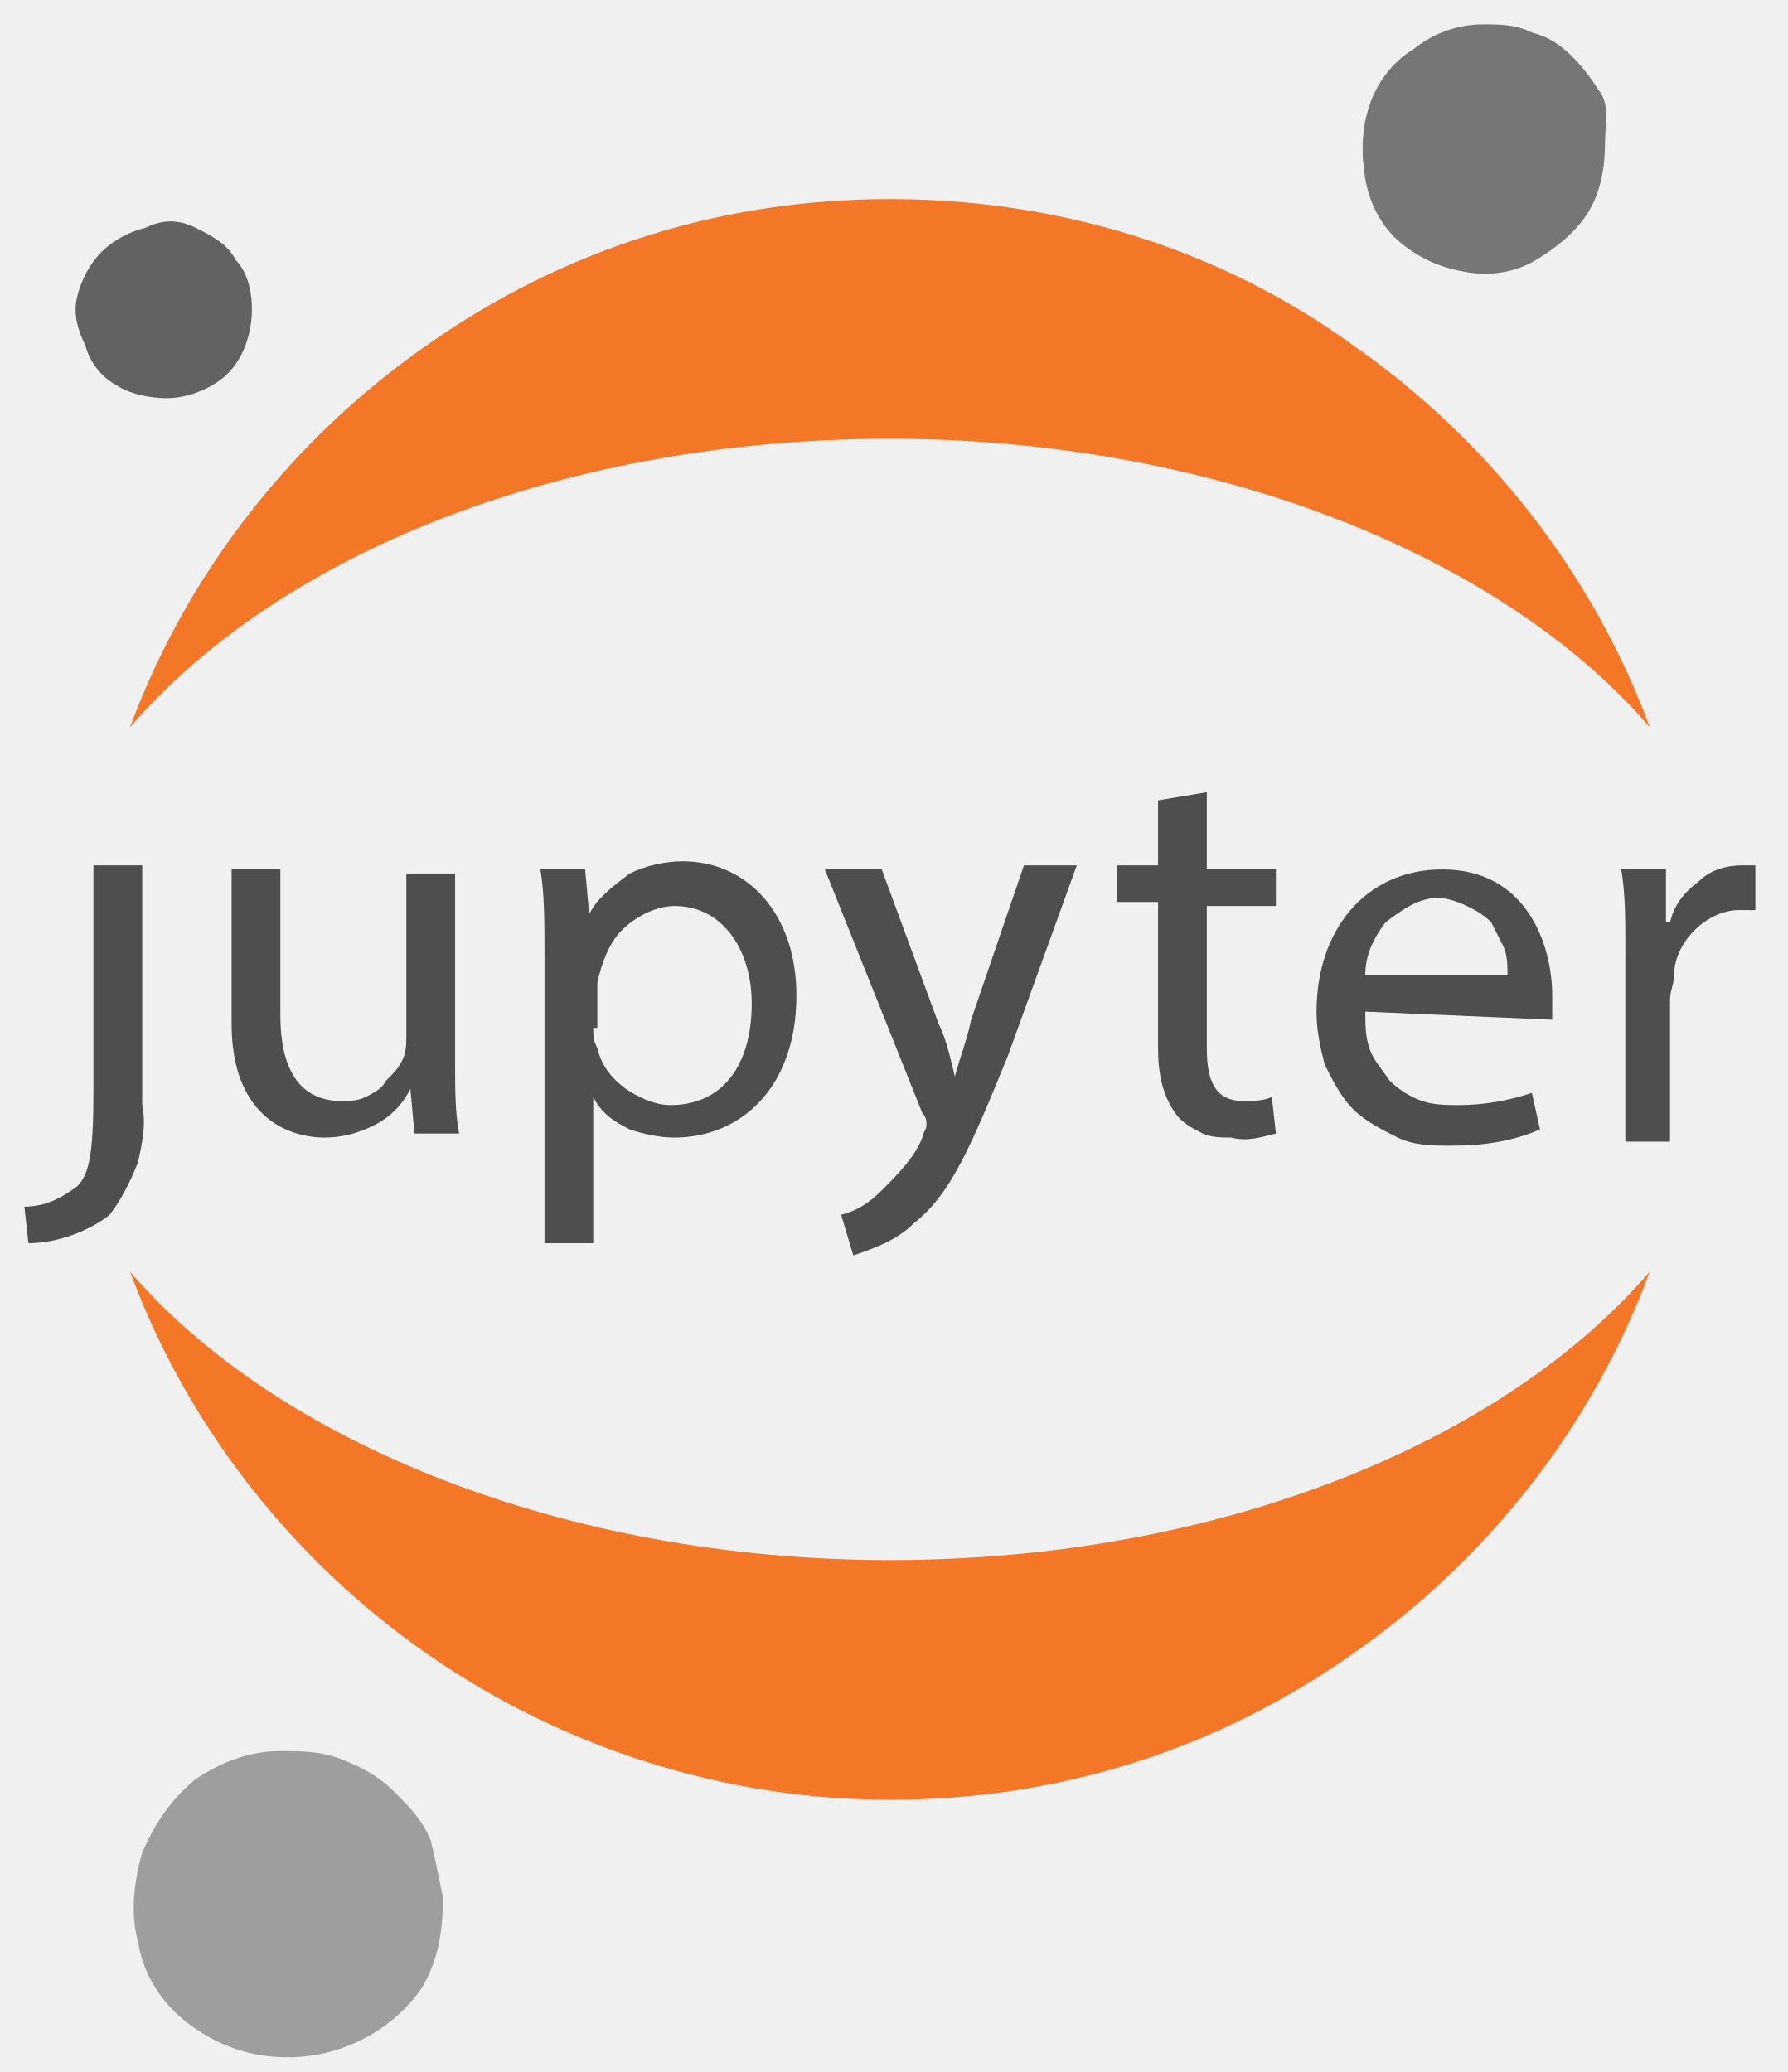
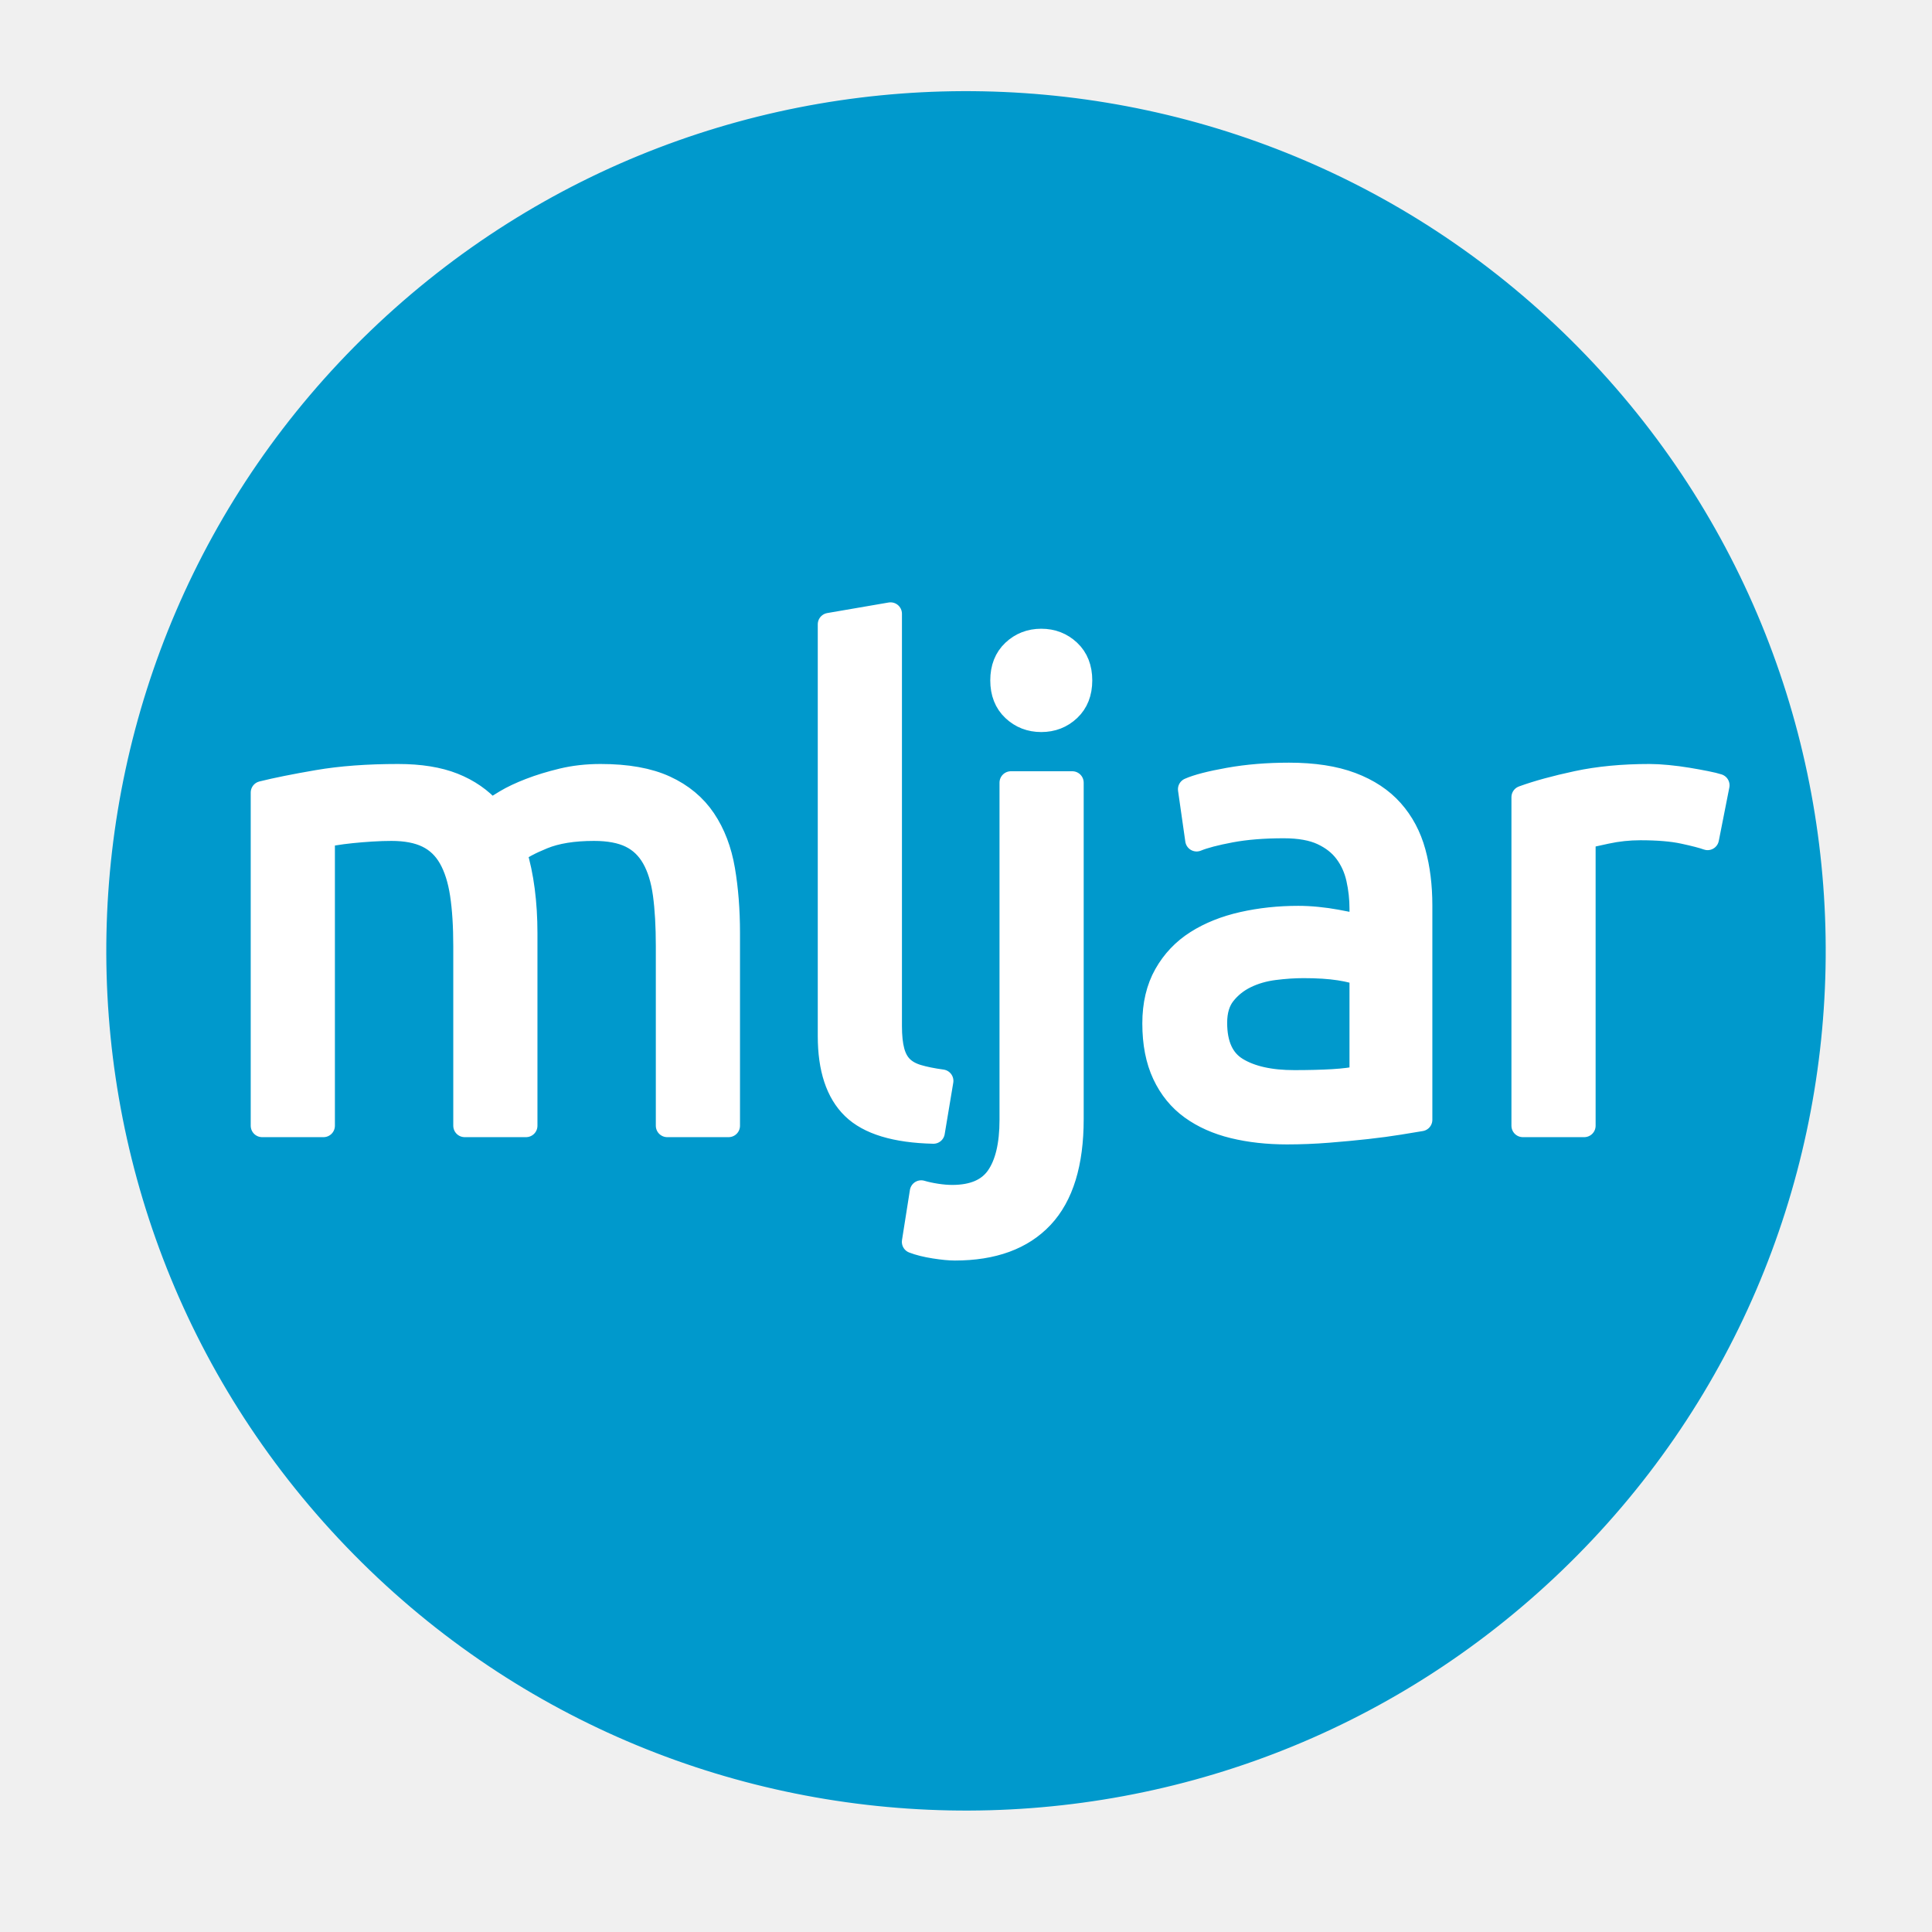
- <svg xmlns="http://www.w3.org/2000/svg" version="1.1" id="Layer_1" x="0px" y="0px" viewBox="0 0 44 51" style="enable-background:new 0 0 44 51;" xml:space="preserve">
-   <style type="text/css">
- 	.st0{fill:#4E4E4E;}
- 	.st1{fill:#767677;}
- 	.st2{fill:#F37726;}
- 	.st3{fill:#9E9E9E;}
- 	.st4{fill:#616262;}
- </style>
-   <g id="g">
-     <path id="path0_fill" class="st0" d="M2.3,26.8c0,1.6-0.1,2.1-0.4,2.4c-0.4,0.3-0.8,0.5-1.3,0.5l0.1,0.9c0.7,0,1.5-0.3,2-0.7   c0.3-0.4,0.5-0.8,0.7-1.3c0.1-0.5,0.2-0.9,0.1-1.4v-5.9H2.3V26.8L2.3,26.8z" />
-     <path id="path1_fill" class="st0" d="M11.2,26.1c0,0.7,0,1.3,0.1,1.8h-1.1l-0.1-1.1c-0.2,0.4-0.5,0.7-0.9,0.9   c-0.4,0.2-0.8,0.3-1.2,0.3c-1,0-2.3-0.6-2.3-2.8v-3.8h1.2V25c0,1.2,0.4,2.1,1.5,2.1c0.2,0,0.4,0,0.6-0.1s0.4-0.2,0.5-0.4   c0.2-0.2,0.3-0.3,0.4-0.5c0.1-0.2,0.1-0.4,0.1-0.6v-4h1.2L11.2,26.1L11.2,26.1z" />
-     <path id="path2_fill" class="st0" d="M13.4,23.5c0-0.8,0-1.5-0.1-2.1h1.1l0.1,1.1c0.2-0.4,0.6-0.7,1-1c0.4-0.2,0.9-0.3,1.3-0.3   c1.6,0,2.8,1.3,2.8,3.3c0,2.3-1.4,3.5-3,3.5c-0.4,0-0.8-0.1-1.1-0.2c-0.4-0.2-0.7-0.4-0.9-0.8l0,0v3.6h-1.2V23.5L13.4,23.5z    M14.6,25.3c0,0.2,0,0.3,0.1,0.5c0.1,0.4,0.3,0.7,0.7,1c0.3,0.2,0.7,0.4,1.1,0.4c1.3,0,2-1,2-2.5c0-1.3-0.7-2.4-1.9-2.4   c-0.5,0-1,0.3-1.3,0.6s-0.5,0.8-0.6,1.3V25.3z" />
-     <path id="path3_fill" class="st0" d="M21.7,21.4l1.4,3.8c0.2,0.4,0.3,0.9,0.4,1.3c0.1-0.4,0.3-0.9,0.4-1.4l1.3-3.8h1.3L24.8,26   c-0.9,2.2-1.4,3.4-2.3,4.1c-0.4,0.4-0.9,0.6-1.5,0.8l-0.3-1c0.4-0.1,0.7-0.3,1-0.6c0.4-0.4,0.8-0.8,1-1.3c0-0.1,0.1-0.2,0.1-0.3   c0-0.1,0-0.2-0.1-0.3l-2.4-6L21.7,21.4L21.7,21.4z" />
-     <path id="path4_fill" class="st0" d="M29.7,19.5v1.9h1.7v0.9h-1.7v3.5c0,0.8,0.2,1.3,0.9,1.3c0.2,0,0.5,0,0.7-0.1l0.1,0.9   C31,28,30.7,28.1,30.3,28c-0.2,0-0.5,0-0.7-0.1c-0.2-0.1-0.4-0.2-0.6-0.4c-0.4-0.5-0.5-1.1-0.5-1.7v-3.6h-1v-0.9h1v-1.6L29.7,19.5z   " />
-     <path id="path5_fill" class="st0" d="M33.6,24.9c0,0.3,0,0.6,0.1,0.9c0.1,0.3,0.3,0.5,0.5,0.8c0.2,0.2,0.5,0.4,0.8,0.5   c0.3,0.1,0.6,0.1,0.9,0.1c0.6,0,1.2-0.1,1.8-0.3l0.2,0.9c-0.7,0.3-1.4,0.4-2.2,0.4c-0.4,0-0.9,0-1.3-0.2c-0.4-0.2-0.8-0.4-1.1-0.7   c-0.3-0.3-0.5-0.7-0.7-1.1c-0.1-0.4-0.2-0.8-0.2-1.3c0-2,1.2-3.5,3.1-3.5c2.1,0,2.7,1.9,2.7,3.1c0,0.2,0,0.4,0,0.6L33.6,24.9   L33.6,24.9z M37.1,24c0-0.2,0-0.5-0.1-0.7c-0.1-0.2-0.2-0.4-0.3-0.6c-0.2-0.2-0.4-0.3-0.6-0.4c-0.2-0.1-0.5-0.2-0.7-0.2   c-0.5,0-0.9,0.3-1.3,0.6c-0.3,0.4-0.5,0.8-0.5,1.3H37.1z" />
-     <path id="path6_fill" class="st0" d="M40,23.4c0-0.8,0-1.4-0.1-2H41v1.3h0.1c0.1-0.4,0.3-0.7,0.7-1c0.3-0.3,0.7-0.4,1.1-0.4   c0.1,0,0.2,0,0.3,0v1.1c-0.1,0-0.3,0-0.4,0c-0.4,0-0.8,0.2-1.1,0.5c-0.3,0.3-0.5,0.7-0.5,1.1c0,0.2-0.1,0.4-0.1,0.6v3.5H40L40,23.4   L40,23.4z" />
-   </g>
-   <g>
-     <path id="path7_fill" class="st1" d="M39.5,3.5c0,0.6-0.1,1.2-0.4,1.7c-0.3,0.5-0.8,0.9-1.3,1.2c-0.5,0.3-1.1,0.4-1.7,0.3   c-0.6-0.1-1.1-0.3-1.6-0.7C34,5.6,33.7,5,33.6,4.4c-0.1-0.6-0.1-1.2,0.1-1.8s0.6-1.1,1.1-1.4c0.5-0.4,1.1-0.6,1.7-0.6   c0.4,0,0.8,0,1.2,0.2c0.4,0.1,0.7,0.3,1,0.6c0.3,0.3,0.5,0.6,0.7,0.9S39.5,3.1,39.5,3.5L39.5,3.5z" />
-     <path id="path8_fill" class="st2" d="M21.9,38.4c-8,0-15.1-2.9-18.7-7.1c1.4,3.8,4,7.1,7.3,9.4c3.3,2.3,7.3,3.6,11.4,3.6   c4.1,0,8-1.2,11.4-3.6c3.3-2.3,5.9-5.6,7.3-9.4C37,35.5,30,38.4,21.9,38.4z" />
-     <path id="path9_fill" class="st2" d="M21.9,10.8c8,0,15.1,2.9,18.7,7.1c-1.4-3.8-4-7.1-7.3-9.4C30,6.1,26,4.9,21.9,4.9   c-4.1,0-8,1.2-11.4,3.6c-3.3,2.3-5.9,5.6-7.3,9.4C6.9,13.6,13.9,10.8,21.9,10.8z" />
-     <path id="path10_fill" class="st3" d="M10.9,46.7c0,0.8-0.1,1.5-0.5,2.2C10,49.5,9.4,50,8.7,50.3c-0.7,0.3-1.4,0.4-2.2,0.3   c-0.7-0.1-1.4-0.4-2-0.9c-0.6-0.5-1-1.2-1.1-1.9c-0.2-0.7-0.1-1.5,0.1-2.2c0.3-0.7,0.7-1.3,1.3-1.8c0.6-0.4,1.3-0.7,2.1-0.7   c0.5,0,1,0,1.5,0.2c0.5,0.2,0.9,0.4,1.3,0.8s0.7,0.7,0.9,1.2C10.7,45.7,10.8,46.2,10.9,46.7L10.9,46.7z" />
-     <path id="path11_fill" class="st4" d="M4.1,9.8c-0.4,0-0.9-0.1-1.2-0.3c-0.4-0.2-0.7-0.6-0.8-1C1.9,8.1,1.8,7.7,1.9,7.3   s0.3-0.8,0.6-1.1c0.3-0.3,0.7-0.5,1.1-0.6C4,5.4,4.4,5.4,4.8,5.6c0.4,0.2,0.8,0.4,1,0.8c0.3,0.3,0.4,0.8,0.4,1.2   c0,0.6-0.2,1.2-0.6,1.6C5.3,9.5,4.7,9.8,4.1,9.8z" />
+ <svg xmlns="http://www.w3.org/2000/svg" xmlns:ns1="https://sketch.io/dtd/" xmlns:xlink="http://www.w3.org/1999/xlink" version="1.1" style="" ns1:metadata="eyJ0aXRsZSI6IjFhMDMzZjE5LTVkNmQtNGVkMS1iOGY4LTZkYTA4YTA5ZDJhNCIsImRlc2NyaXB0aW9uIjoiTWFkZSB3aXRoIFNrZXRjaHBhZCAtIGh0dHBzOi8vc2tldGNoLmlvL3NrZXRjaHBhZCIsIm1ldGFkYXRhIjp7fSwiY2xpcFBhdGgiOnsiZW5hYmxlZCI6dHJ1ZSwic3R5bGUiOnsic3Ryb2tlU3R5bGUiOiJibGFjayIsImxpbmVXaWR0aCI6MX19LCJleHBvcnREUEkiOjcyLCJleHBvcnRGb3JtYXQiOiJzdmciLCJleHBvcnRRdWFsaXR5IjowLjk1LCJ1bml0cyI6InB4Iiwid2lkdGgiOjYzOCwiaGVpZ2h0Ijo2MzgsInBhZ2VzIjp7Imxlbmd0aCI6MSwiZGF0YSI6W3sid2lkdGgiOjYzOCwiaGVpZ2h0Ijo2Mzh9XX19" width="638" height="638" viewBox="0 0 638 638" ns1:version="5.1.316">
+   <defs>
+     <path id="path-3350786623" d="M 18.563 200.75L 18.563 90.723L 18.563 90.723Q 25.535 88.98 36.974 87.019L 36.974 87.019L 36.974 87.019Q 48.412 85.058 63.446 85.058L 63.446 85.058L 63.446 85.058Q 74.339 85.058 81.747 88L 81.747 88L 81.747 88Q 89.155 90.941 94.166 96.606L 94.166 96.606L 94.166 96.606Q 95.691 95.516 98.959 93.555L 98.959 93.555L 98.959 93.555Q 102.227 91.595 107.021 89.743L 107.021 89.743L 107.021 89.743Q 111.814 87.891 117.696 86.475L 117.696 86.475L 117.696 86.475Q 123.579 85.058 130.333 85.058L 130.333 85.058L 130.333 85.058Q 143.406 85.058 151.685 88.871L 151.685 88.871L 151.685 88.871Q 159.964 92.684 164.649 99.656L 164.649 99.656L 164.649 99.656Q 169.333 106.628 170.967 116.215L 170.967 116.215L 170.967 116.215Q 172.601 125.801 172.601 137.13L 172.601 137.13L 172.601 200.75L 152.339 200.75L 152.339 141.488L 152.339 141.488Q 152.339 131.466 151.358 124.276L 151.358 124.276L 151.358 124.276Q 150.378 117.086 147.654 112.293L 147.654 112.293L 147.654 112.293Q 144.931 107.499 140.247 105.212L 140.247 105.212L 140.247 105.212Q 135.562 102.924 128.154 102.924L 128.154 102.924L 128.154 102.924Q 117.914 102.924 111.269 105.648L 111.269 105.648L 111.269 105.648Q 104.624 108.371 102.227 110.55L 102.227 110.55L 102.227 110.55Q 103.97 116.215 104.842 122.969L 104.842 122.969L 104.842 122.969Q 105.713 129.723 105.713 137.13L 105.713 137.13L 105.713 200.75L 85.451 200.75L 85.451 141.488L 85.451 141.488Q 85.451 131.466 84.362 124.276L 84.362 124.276L 84.362 124.276Q 83.272 117.086 80.549 112.293L 80.549 112.293L 80.549 112.293Q 77.825 107.499 73.141 105.212L 73.141 105.212L 73.141 105.212Q 68.457 102.924 61.267 102.924L 61.267 102.924L 61.267 102.924Q 58.217 102.924 54.731 103.142L 54.731 103.142L 54.731 103.142Q 51.245 103.36 48.085 103.687L 48.085 103.687L 48.085 103.687Q 44.926 104.013 42.312 104.449L 42.312 104.449L 42.312 104.449Q 39.697 104.885 38.826 105.103L 38.826 105.103L 38.826 200.75L 18.563 200.75ZZM 243.075 185.935L 240.242 202.929L 240.242 202.929Q 221.505 202.493 213.661 194.867L 213.661 194.867L 213.661 194.867Q 205.818 187.242 205.818 171.119L 205.818 171.119L 205.818 35.165L 226.08 31.679L 226.08 167.851L 226.08 167.851Q 226.08 172.862 226.952 176.13L 226.952 176.13L 226.952 176.13Q 227.823 179.398 229.784 181.359L 229.784 181.359L 229.784 181.359Q 231.745 183.32 235.013 184.3L 235.013 184.3L 235.013 184.3Q 238.281 185.281 243.075 185.935L 243.075 185.935ZZM 247.314 241.493L 247.314 241.493L 247.314 241.493Q 244.7 241.493 240.56 240.839L 240.56 240.839L 240.56 240.839Q 236.42 240.185 233.588 239.096L 233.588 239.096L 236.203 222.537L 236.203 222.537Q 238.381 223.191 241.214 223.627L 241.214 223.627L 241.214 223.627Q 244.046 224.063 246.443 224.063L 246.443 224.063L 246.443 224.063Q 256.901 224.063 261.367 217.635L 261.367 217.635L 261.367 217.635Q 265.834 211.208 265.834 198.789L 265.834 198.789L 265.834 87.455L 286.096 87.455L 286.096 198.571L 286.096 198.571Q 286.096 220.359 276.183 230.926L 276.183 230.926L 276.183 230.926Q 266.269 241.493 247.314 241.493ZZM 275.856 66.975L 275.856 66.975L 275.856 66.975Q 270.409 66.975 266.596 63.38L 266.596 63.38L 266.596 63.38Q 262.783 59.785 262.783 53.684L 262.783 53.684L 262.783 53.684Q 262.783 47.584 266.596 43.989L 266.596 43.989L 266.596 43.989Q 270.409 40.394 275.856 40.394L 275.856 40.394L 275.856 40.394Q 281.303 40.394 285.116 43.989L 285.116 43.989L 285.116 43.989Q 288.928 47.584 288.928 53.684L 288.928 53.684L 288.928 53.684Q 288.928 59.785 285.116 63.38L 285.116 63.38L 285.116 63.38Q 281.303 66.975 275.856 66.975ZZM 359.402 186.152L 359.402 186.152L 359.402 186.152Q 366.592 186.152 372.148 185.826L 372.148 185.826L 372.148 185.826Q 377.703 185.499 381.407 184.627L 381.407 184.627L 381.407 150.857L 381.407 150.857Q 379.229 149.767 374.326 149.005L 374.326 149.005L 374.326 149.005Q 369.424 148.242 362.452 148.242L 362.452 148.242L 362.452 148.242Q 357.877 148.242 352.757 148.896L 352.757 148.896L 352.757 148.896Q 347.637 149.549 343.388 151.619L 343.388 151.619L 343.388 151.619Q 339.14 153.689 336.307 157.284L 336.307 157.284L 336.307 157.284Q 333.475 160.879 333.475 166.762L 333.475 166.762L 333.475 166.762Q 333.475 177.655 340.447 181.904L 340.447 181.904L 340.447 181.904Q 347.419 186.152 359.402 186.152ZZM 357.659 84.623L 357.659 84.623L 357.659 84.623Q 369.86 84.623 378.248 87.782L 378.248 87.782L 378.248 87.782Q 386.636 90.941 391.756 96.715L 391.756 96.715L 391.756 96.715Q 396.876 102.488 399.055 110.441L 399.055 110.441L 399.055 110.441Q 401.234 118.393 401.234 127.98L 401.234 127.98L 401.234 198.789L 401.234 198.789Q 398.619 199.225 393.935 199.987L 393.935 199.987L 393.935 199.987Q 389.251 200.75 383.368 201.404L 383.368 201.404L 383.368 201.404Q 377.486 202.057 370.623 202.602L 370.623 202.602L 370.623 202.602Q 363.759 203.147 357.005 203.147L 357.005 203.147L 357.005 203.147Q 347.419 203.147 339.357 201.186L 339.357 201.186L 339.357 201.186Q 331.296 199.225 325.413 194.976L 325.413 194.976L 325.413 194.976Q 319.531 190.728 316.263 183.756L 316.263 183.756L 316.263 183.756Q 312.995 176.784 312.995 166.979L 312.995 166.979L 312.995 166.979Q 312.995 157.611 316.807 150.857L 316.807 150.857L 316.807 150.857Q 320.62 144.102 327.156 139.963L 327.156 139.963L 327.156 139.963Q 333.693 135.823 342.408 133.862L 342.408 133.862L 342.408 133.862Q 351.123 131.901 360.709 131.901L 360.709 131.901L 360.709 131.901Q 363.759 131.901 367.028 132.228L 367.028 132.228L 367.028 132.228Q 370.296 132.555 373.237 133.1L 373.237 133.1L 373.237 133.1Q 376.178 133.644 378.357 134.08L 378.357 134.08L 378.357 134.08Q 380.536 134.516 381.407 134.734L 381.407 134.734L 381.407 129.069L 381.407 129.069Q 381.407 124.058 380.318 119.156L 380.318 119.156L 380.318 119.156Q 379.229 114.254 376.396 110.441L 376.396 110.441L 376.396 110.441Q 373.564 106.628 368.662 104.34L 368.662 104.34L 368.662 104.34Q 363.759 102.053 355.916 102.053L 355.916 102.053L 355.916 102.053Q 345.894 102.053 338.377 103.469L 338.377 103.469L 338.377 103.469Q 330.86 104.885 327.156 106.41L 327.156 106.41L 324.76 89.634L 324.76 89.634Q 328.682 87.891 337.832 86.257L 337.832 86.257L 337.832 86.257Q 346.983 84.623 357.659 84.623ZZM 476.719 85.058L 476.719 85.058L 476.719 85.058Q 479.333 85.058 482.71 85.385L 482.71 85.385L 482.71 85.385Q 486.087 85.712 489.355 86.257L 489.355 86.257L 489.355 86.257Q 492.624 86.801 495.347 87.346L 495.347 87.346L 495.347 87.346Q 498.07 87.891 499.378 88.326L 499.378 88.326L 495.892 105.974L 495.892 105.974Q 493.495 105.103 487.939 103.905L 487.939 103.905L 487.939 103.905Q 482.383 102.706 473.668 102.706L 473.668 102.706L 473.668 102.706Q 468.004 102.706 462.448 103.905L 462.448 103.905L 462.448 103.905Q 456.892 105.103 455.149 105.539L 455.149 105.539L 455.149 200.75L 434.887 200.75L 434.887 92.248L 434.887 92.248Q 442.077 89.634 452.752 87.346L 452.752 87.346L 452.752 87.346Q 463.428 85.058 476.719 85.058ZZM 18.563 200.75L 18.563 90.723L 18.563 90.723Q 25.535 88.98 36.974 87.019L 36.974 87.019L 36.974 87.019Q 48.412 85.058 63.446 85.058L 63.446 85.058L 63.446 85.058Q 74.339 85.058 81.747 88L 81.747 88L 81.747 88Q 89.155 90.941 94.166 96.606L 94.166 96.606L 94.166 96.606Q 95.691 95.516 98.959 93.555L 98.959 93.555L 98.959 93.555Q 102.227 91.595 107.021 89.743L 107.021 89.743L 107.021 89.743Q 111.814 87.891 117.696 86.475L 117.696 86.475L 117.696 86.475Q 123.579 85.058 130.333 85.058L 130.333 85.058L 130.333 85.058Q 143.406 85.058 151.685 88.871L 151.685 88.871L 151.685 88.871Q 159.964 92.684 164.649 99.656L 164.649 99.656L 164.649 99.656Q 169.333 106.628 170.967 116.215L 170.967 116.215L 170.967 116.215Q 172.601 125.801 172.601 137.13L 172.601 137.13L 172.601 200.75L 152.339 200.75L 152.339 141.488L 152.339 141.488Q 152.339 131.466 151.358 124.276L 151.358 124.276L 151.358 124.276Q 150.378 117.086 147.654 112.293L 147.654 112.293L 147.654 112.293Q 144.931 107.499 140.247 105.212L 140.247 105.212L 140.247 105.212Q 135.562 102.924 128.154 102.924L 128.154 102.924L 128.154 102.924Q 117.914 102.924 111.269 105.648L 111.269 105.648L 111.269 105.648Q 104.624 108.371 102.227 110.55L 102.227 110.55L 102.227 110.55Q 103.97 116.215 104.842 122.969L 104.842 122.969L 104.842 122.969Q 105.713 129.723 105.713 137.13L 105.713 137.13L 105.713 200.75L 85.451 200.75L 85.451 141.488L 85.451 141.488Q 85.451 131.466 84.362 124.276L 84.362 124.276L 84.362 124.276Q 83.272 117.086 80.549 112.293L 80.549 112.293L 80.549 112.293Q 77.825 107.499 73.141 105.212L 73.141 105.212L 73.141 105.212Q 68.457 102.924 61.267 102.924L 61.267 102.924L 61.267 102.924Q 58.217 102.924 54.731 103.142L 54.731 103.142L 54.731 103.142Q 51.245 103.36 48.085 103.687L 48.085 103.687L 48.085 103.687Q 44.926 104.013 42.312 104.449L 42.312 104.449L 42.312 104.449Q 39.697 104.885 38.826 105.103L 38.826 105.103L 38.826 200.75L 18.563 200.75ZZM 243.075 185.935L 240.242 202.929L 240.242 202.929Q 221.505 202.493 213.661 194.867L 213.661 194.867L 213.661 194.867Q 205.818 187.242 205.818 171.119L 205.818 171.119L 205.818 35.165L 226.08 31.679L 226.08 167.851L 226.08 167.851Q 226.08 172.862 226.952 176.13L 226.952 176.13L 226.952 176.13Q 227.823 179.398 229.784 181.359L 229.784 181.359L 229.784 181.359Q 231.745 183.32 235.013 184.3L 235.013 184.3L 235.013 184.3Q 238.281 185.281 243.075 185.935L 243.075 185.935ZZM 247.314 241.493L 247.314 241.493L 247.314 241.493Q 244.7 241.493 240.56 240.839L 240.56 240.839L 240.56 240.839Q 236.42 240.185 233.588 239.096L 233.588 239.096L 236.203 222.537L 236.203 222.537Q 238.381 223.191 241.214 223.627L 241.214 223.627L 241.214 223.627Q 244.046 224.063 246.443 224.063L 246.443 224.063L 246.443 224.063Q 256.901 224.063 261.367 217.635L 261.367 217.635L 261.367 217.635Q 265.834 211.208 265.834 198.789L 265.834 198.789L 265.834 87.455L 286.096 87.455L 286.096 198.571L 286.096 198.571Q 286.096 220.359 276.183 230.926L 276.183 230.926L 276.183 230.926Q 266.269 241.493 247.314 241.493ZZM 275.856 66.975L 275.856 66.975L 275.856 66.975Q 270.409 66.975 266.596 63.38L 266.596 63.38L 266.596 63.38Q 262.783 59.785 262.783 53.684L 262.783 53.684L 262.783 53.684Q 262.783 47.584 266.596 43.989L 266.596 43.989L 266.596 43.989Q 270.409 40.394 275.856 40.394L 275.856 40.394L 275.856 40.394Q 281.303 40.394 285.116 43.989L 285.116 43.989L 285.116 43.989Q 288.928 47.584 288.928 53.684L 288.928 53.684L 288.928 53.684Q 288.928 59.785 285.116 63.38L 285.116 63.38L 285.116 63.38Q 281.303 66.975 275.856 66.975ZZM 359.402 186.152L 359.402 186.152L 359.402 186.152Q 366.592 186.152 372.148 185.826L 372.148 185.826L 372.148 185.826Q 377.703 185.499 381.407 184.627L 381.407 184.627L 381.407 150.857L 381.407 150.857Q 379.229 149.767 374.326 149.005L 374.326 149.005L 374.326 149.005Q 369.424 148.242 362.452 148.242L 362.452 148.242L 362.452 148.242Q 357.877 148.242 352.757 148.896L 352.757 148.896L 352.757 148.896Q 347.637 149.549 343.388 151.619L 343.388 151.619L 343.388 151.619Q 339.14 153.689 336.307 157.284L 336.307 157.284L 336.307 157.284Q 333.475 160.879 333.475 166.762L 333.475 166.762L 333.475 166.762Q 333.475 177.655 340.447 181.904L 340.447 181.904L 340.447 181.904Q 347.419 186.152 359.402 186.152ZZM 357.659 84.623L 357.659 84.623L 357.659 84.623Q 369.86 84.623 378.248 87.782L 378.248 87.782L 378.248 87.782Q 386.636 90.941 391.756 96.715L 391.756 96.715L 391.756 96.715Q 396.876 102.488 399.055 110.441L 399.055 110.441L 399.055 110.441Q 401.234 118.393 401.234 127.98L 401.234 127.98L 401.234 198.789L 401.234 198.789Q 398.619 199.225 393.935 199.987L 393.935 199.987L 393.935 199.987Q 389.251 200.75 383.368 201.404L 383.368 201.404L 383.368 201.404Q 377.486 202.057 370.623 202.602L 370.623 202.602L 370.623 202.602Q 363.759 203.147 357.005 203.147L 357.005 203.147L 357.005 203.147Q 347.419 203.147 339.357 201.186L 339.357 201.186L 339.357 201.186Q 331.296 199.225 325.413 194.976L 325.413 194.976L 325.413 194.976Q 319.531 190.728 316.263 183.756L 316.263 183.756L 316.263 183.756Q 312.995 176.784 312.995 166.979L 312.995 166.979L 312.995 166.979Q 312.995 157.611 316.807 150.857L 316.807 150.857L 316.807 150.857Q 320.62 144.102 327.156 139.963L 327.156 139.963L 327.156 139.963Q 333.693 135.823 342.408 133.862L 342.408 133.862L 342.408 133.862Q 351.123 131.901 360.709 131.901L 360.709 131.901L 360.709 131.901Q 363.759 131.901 367.028 132.228L 367.028 132.228L 367.028 132.228Q 370.296 132.555 373.237 133.1L 373.237 133.1L 373.237 133.1Q 376.178 133.644 378.357 134.08L 378.357 134.08L 378.357 134.08Q 380.536 134.516 381.407 134.734L 381.407 134.734L 381.407 129.069L 381.407 129.069Q 381.407 124.058 380.318 119.156L 380.318 119.156L 380.318 119.156Q 379.229 114.254 376.396 110.441L 376.396 110.441L 376.396 110.441Q 373.564 106.628 368.662 104.34L 368.662 104.34L 368.662 104.34Q 363.759 102.053 355.916 102.053L 355.916 102.053L 355.916 102.053Q 345.894 102.053 338.377 103.469L 338.377 103.469L 338.377 103.469Q 330.86 104.885 327.156 106.41L 327.156 106.41L 324.76 89.634L 324.76 89.634Q 328.682 87.891 337.832 86.257L 337.832 86.257L 337.832 86.257Q 346.983 84.623 357.659 84.623ZZM 476.719 85.058L 476.719 85.058L 476.719 85.058Q 479.333 85.058 482.71 85.385L 482.71 85.385L 482.71 85.385Q 486.087 85.712 489.355 86.257L 489.355 86.257L 489.355 86.257Q 492.624 86.801 495.347 87.346L 495.347 87.346L 495.347 87.346Q 498.07 87.891 499.378 88.326L 499.378 88.326L 495.892 105.974L 495.892 105.974Q 493.495 105.103 487.939 103.905L 487.939 103.905L 487.939 103.905Q 482.383 102.706 473.668 102.706L 473.668 102.706L 473.668 102.706Q 468.004 102.706 462.448 103.905L 462.448 103.905L 462.448 103.905Q 456.892 105.103 455.149 105.539L 455.149 105.539L 455.149 200.75L 434.887 200.75L 434.887 92.248L 434.887 92.248Q 442.077 89.634 452.752 87.346L 452.752 87.346L 452.752 87.346Q 463.428 85.058 476.719 85.058Z" ns1:uid="4" style="opacity: 1;" />
+   </defs>
+   <path ns1:tool="rectangle" style="fill: transparent; mix-blend-mode: source-over; fill-opacity: 1; fill-rule: nonzero; vector-effect: non-scaling-stroke;" d="M0 0 L638 0 638 638 0 638 z" />
+   <path ns1:tool="circle" style="fill: #0099cc; stroke: #0099cc; mix-blend-mode: source-over; paint-order: stroke fill markers; fill-opacity: 1; fill-rule: nonzero; stroke-alignment: center; stroke-dasharray: none; stroke-dashoffset: 0; stroke-linecap: round; stroke-linejoin: miter; stroke-miterlimit: 4; stroke-opacity: 1; stroke-width: 2; vector-effect: non-scaling-stroke;" d="M282.9 0 C439.14 0 565.8 126.66 565.8 282.9 565.8 439.14 439.14 565.8 282.9 565.8 126.66 565.8 0 439.14 0 282.9 0 126.66 126.66 0 282.9 0 z" transform="matrix(0.7211047,-0.6928261,0.6928261,0.7211047,-81,306)" />
+   <g ns1:tool="fancyText" style="mix-blend-mode: source-over;" transform="matrix(1,0,0,1,68,171)">
+     <g ns1:uid="1" style="">
+       <g ns1:uid="2" style="">
+         <use xlink:href="#path-3350786623" style="fill: #ffffff; stroke: #ffffff; stroke-width: 7.536; stroke-linecap: round; stroke-linejoin: round; paint-order: stroke fill markers;" />
+         <use xlink:href="#path-3350786623" ns1:uid="5" style="fill: none; stroke: #ffffff; stroke-width: 6.536; stroke-linecap: round; stroke-linejoin: round; paint-order: fill stroke markers;" />
+       </g>
+     </g>
  </g>
</svg>
